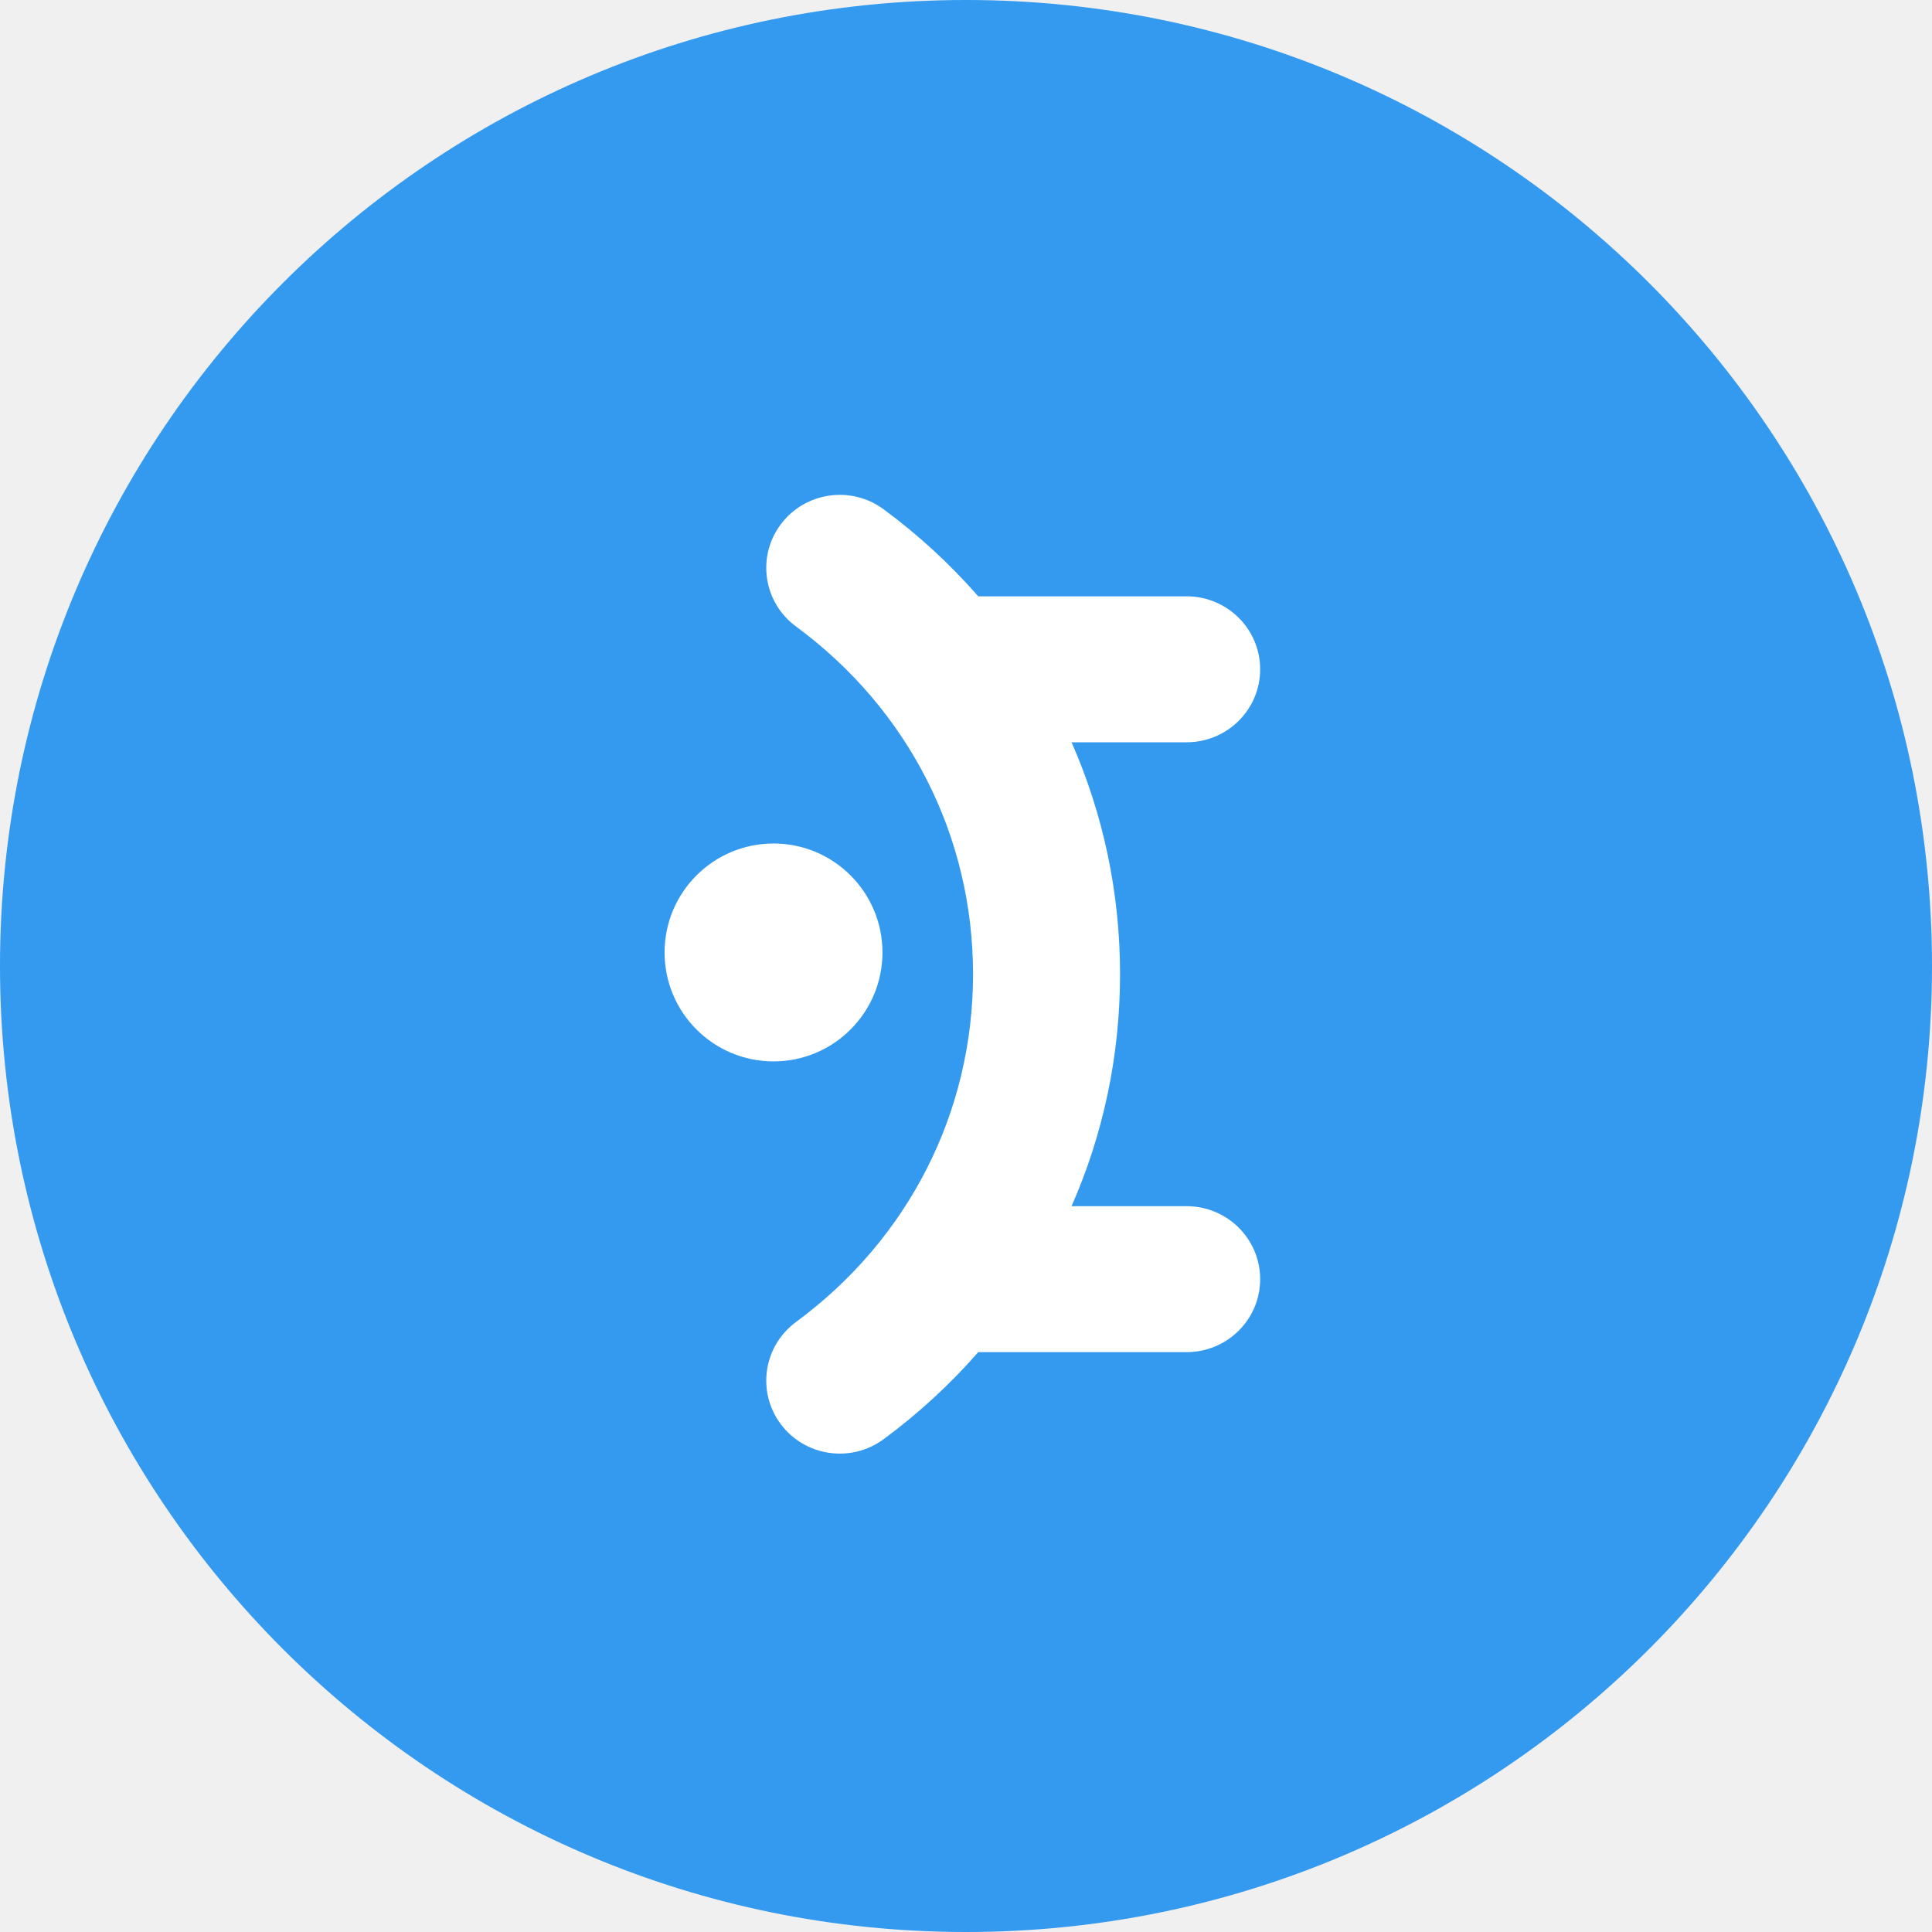
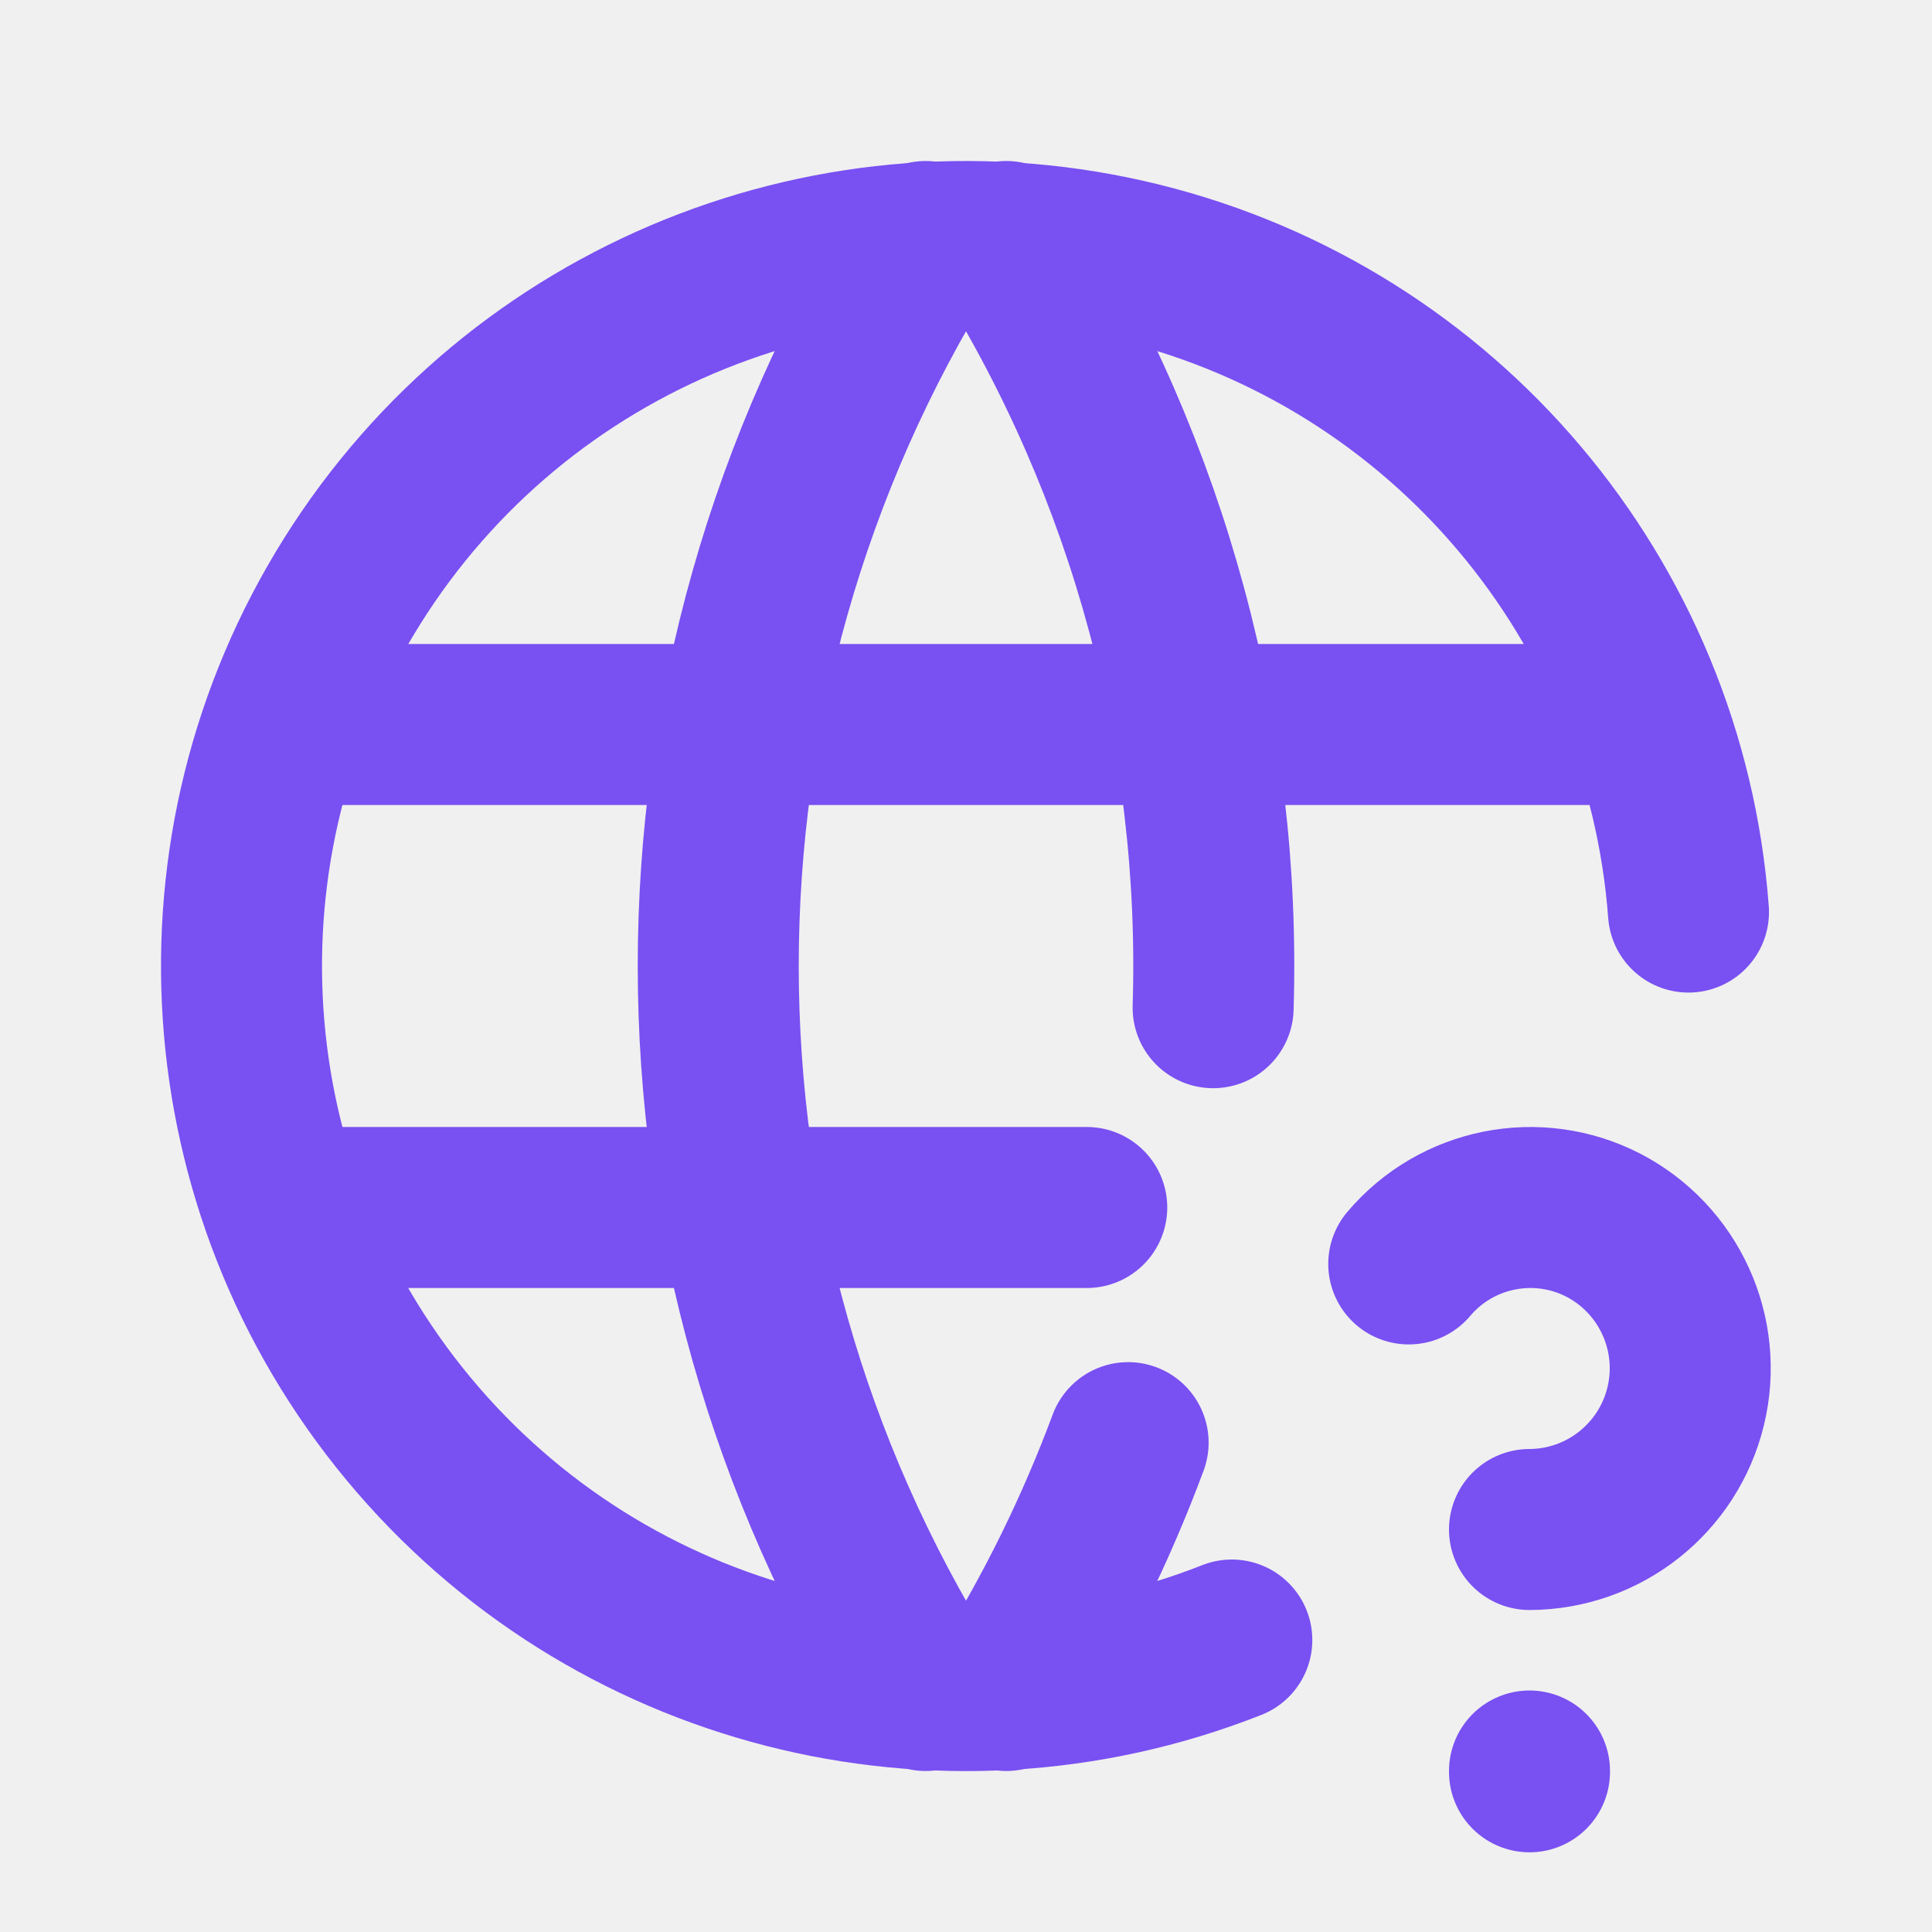
- <svg xmlns="http://www.w3.org/2000/svg" viewBox="0 0 500 500">
-   <g fill="none" fill-rule="evenodd">
-     <rect width="500" height="500" fill="#339AF0" rx="250" />
-     <g fill="#FFF">
-       <path fill-rule="nonzero" d="M202.055 135.706c-6.26 8.373-4.494 20.208 3.944 26.42 29.122 21.45 45.824 54.253 45.824 90.005 0 35.752-16.702 68.559-45.824 90.005-8.436 6.215-10.206 18.043-3.944 26.42 6.26 8.378 18.173 10.13 26.611 3.916a153.835 153.835 0 0024.509-22.54h53.93c10.506 0 19.023-8.455 19.023-18.885 0-10.43-8.517-18.886-19.023-18.886h-29.79c8.196-18.594 12.553-38.923 12.553-60.03s-4.357-41.436-12.552-60.03h29.79c10.505 0 19.022-8.455 19.022-18.885 0-10.43-8.517-18.886-19.023-18.886h-53.93a153.835 153.835 0 00-24.509-22.54c-8.438-6.215-20.351-4.46-26.61 3.916z" />
-       <path d="M171.992 246.492c0-15.572 12.624-28.195 28.196-28.195 15.572 0 28.195 12.623 28.195 28.195 0 15.572-12.623 28.196-28.195 28.196-15.572 0-28.196-12.624-28.196-28.196z" />
-     </g>
-   </g>
+ <svg xmlns="http://www.w3.org/2000/svg" width="24" height="24" viewBox="0 0 24 24" fill="none" stroke="#7950f2" stroke-width="2" stroke-linecap="round" stroke-linejoin="round" class="icon icon-tabler icons-tabler-outline icon-tabler-world-question">
+   <path stroke="none" d="M0 0h24v24H0z" fill="none" />
+   <path d="M20.975 11.33a9 9 0 1 0 -5.673 9.043" />
+   <path d="M3.6 9h16.8" />
+   <path d="M3.6 15h9.9" />
+   <path d="M11.5 3a17 17 0 0 0 0 18" />
+   <path d="M12.5 3a16.988 16.988 0 0 1 2.57 9.518m-1.056 5.403a17 17 0 0 1 -1.514 3.079" />
+   <path d="M19 22v.01" />
+   <path d="M19 19a2.003 2.003 0 0 0 .914 -3.782a1.98 1.98 0 0 0 -2.414 .483" />
</svg>
